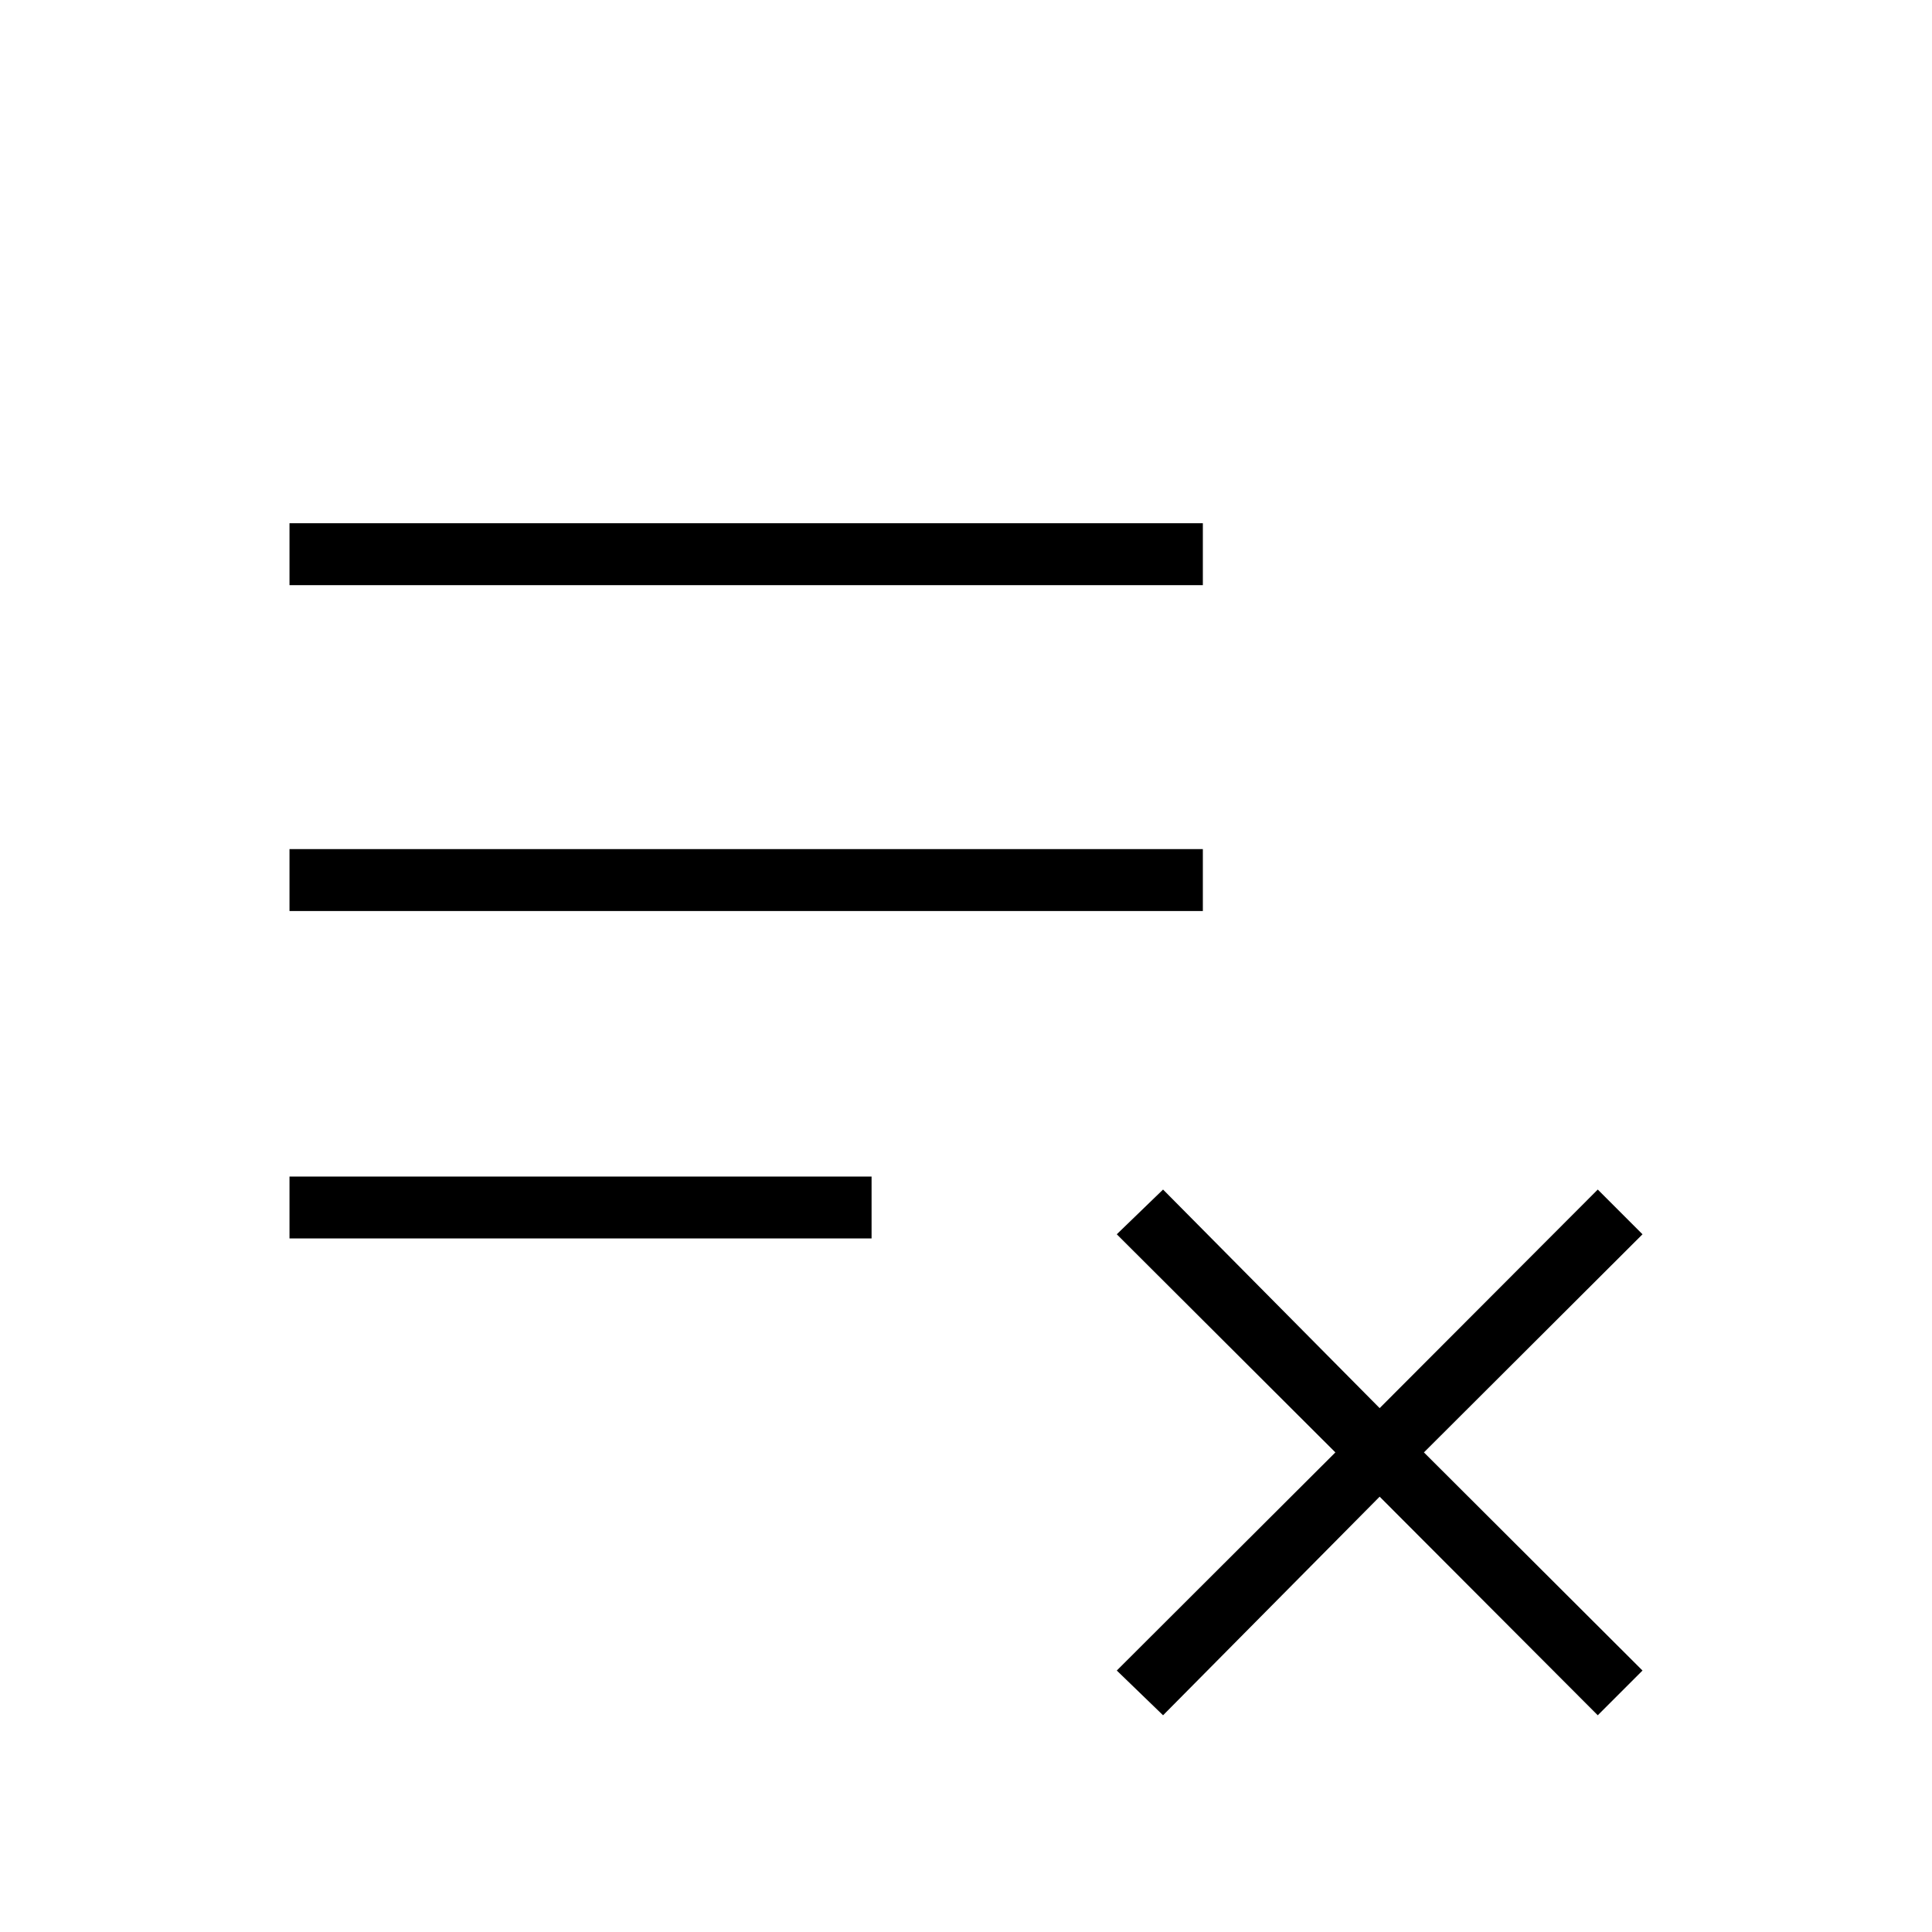
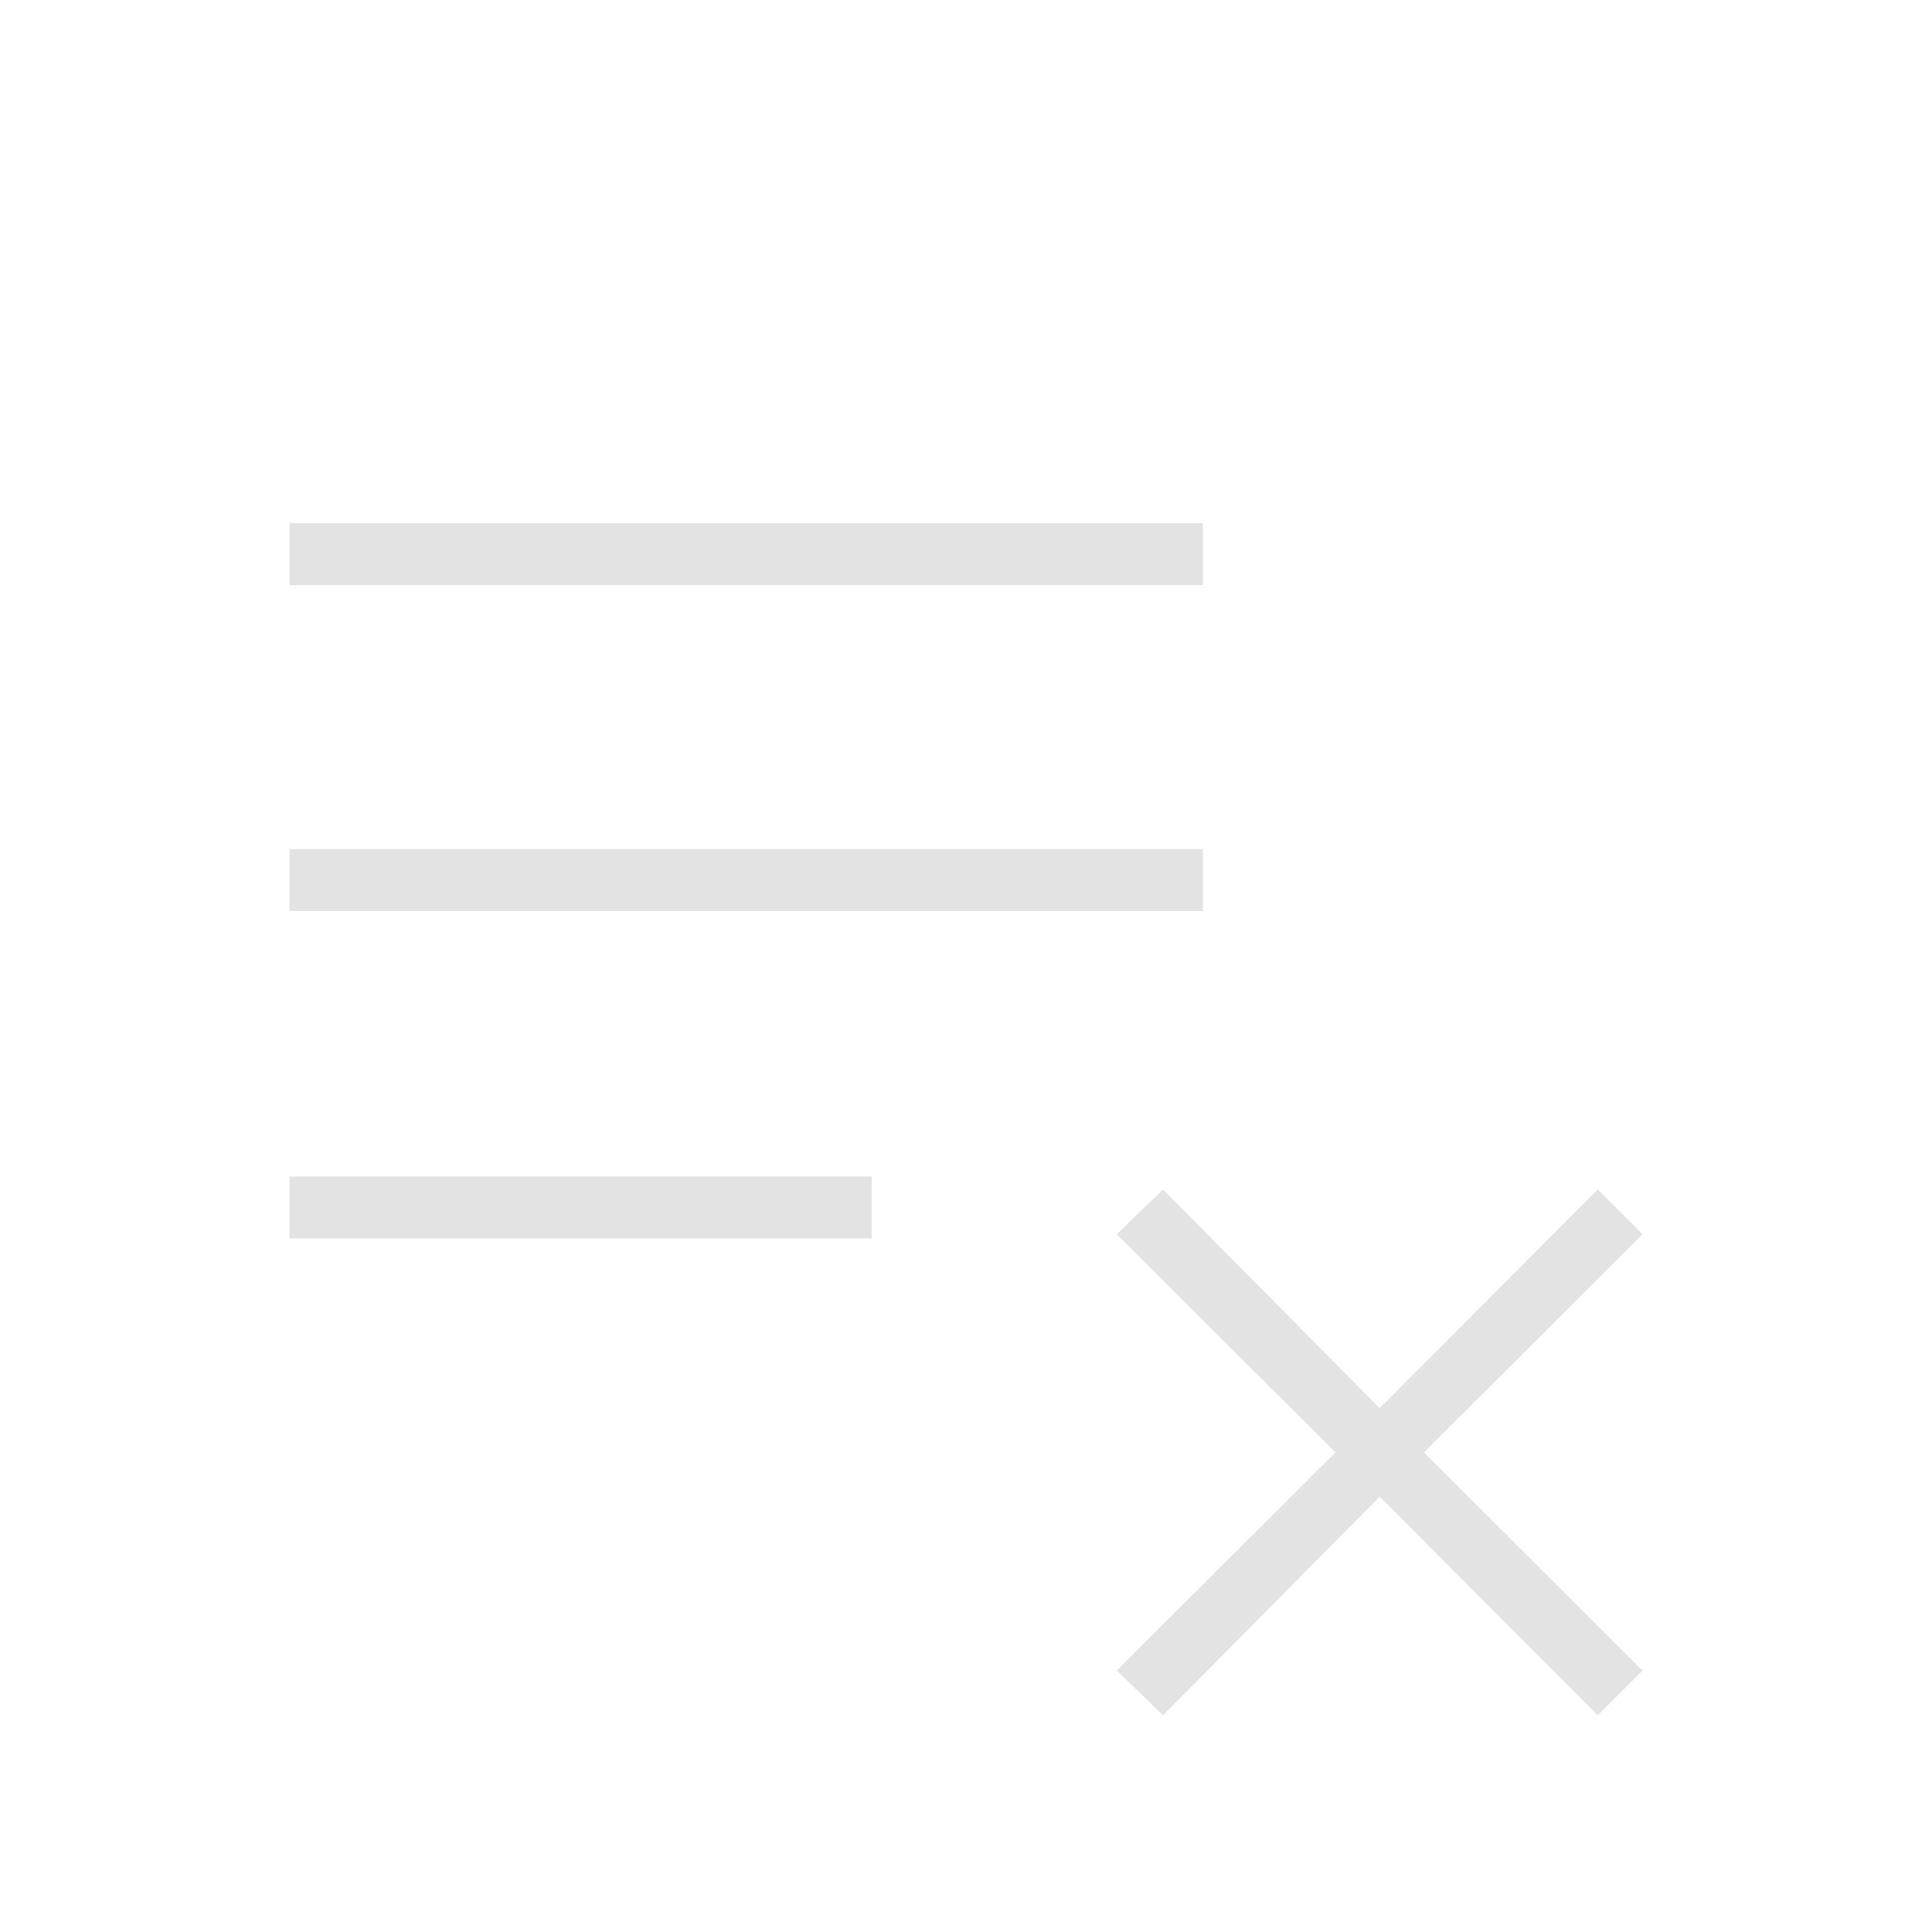
- <svg xmlns="http://www.w3.org/2000/svg" height="48px" viewBox="0 -960 960 960" width="48px" fill="currentColor">
+ <svg xmlns="http://www.w3.org/2000/svg" height="48px" viewBox="0 -960 960 960" width="48px" fill="#e3e3e3">
  <path d="m577.92-107.69-23-22.23 108.62-108.39-108.62-108.38 23-22.23 107.62 108.61 108.38-108.61 22.23 22.23-108.61 108.38 108.61 108.39-22.23 22.23-108.38-108.62-107.62 108.62ZM143.85-344.62v-30.76h289.23v30.76H143.85Zm0-162.69v-30.77h453.84v30.77H143.85Zm0-161.92V-700h453.84v30.77H143.85Z" />
</svg>
